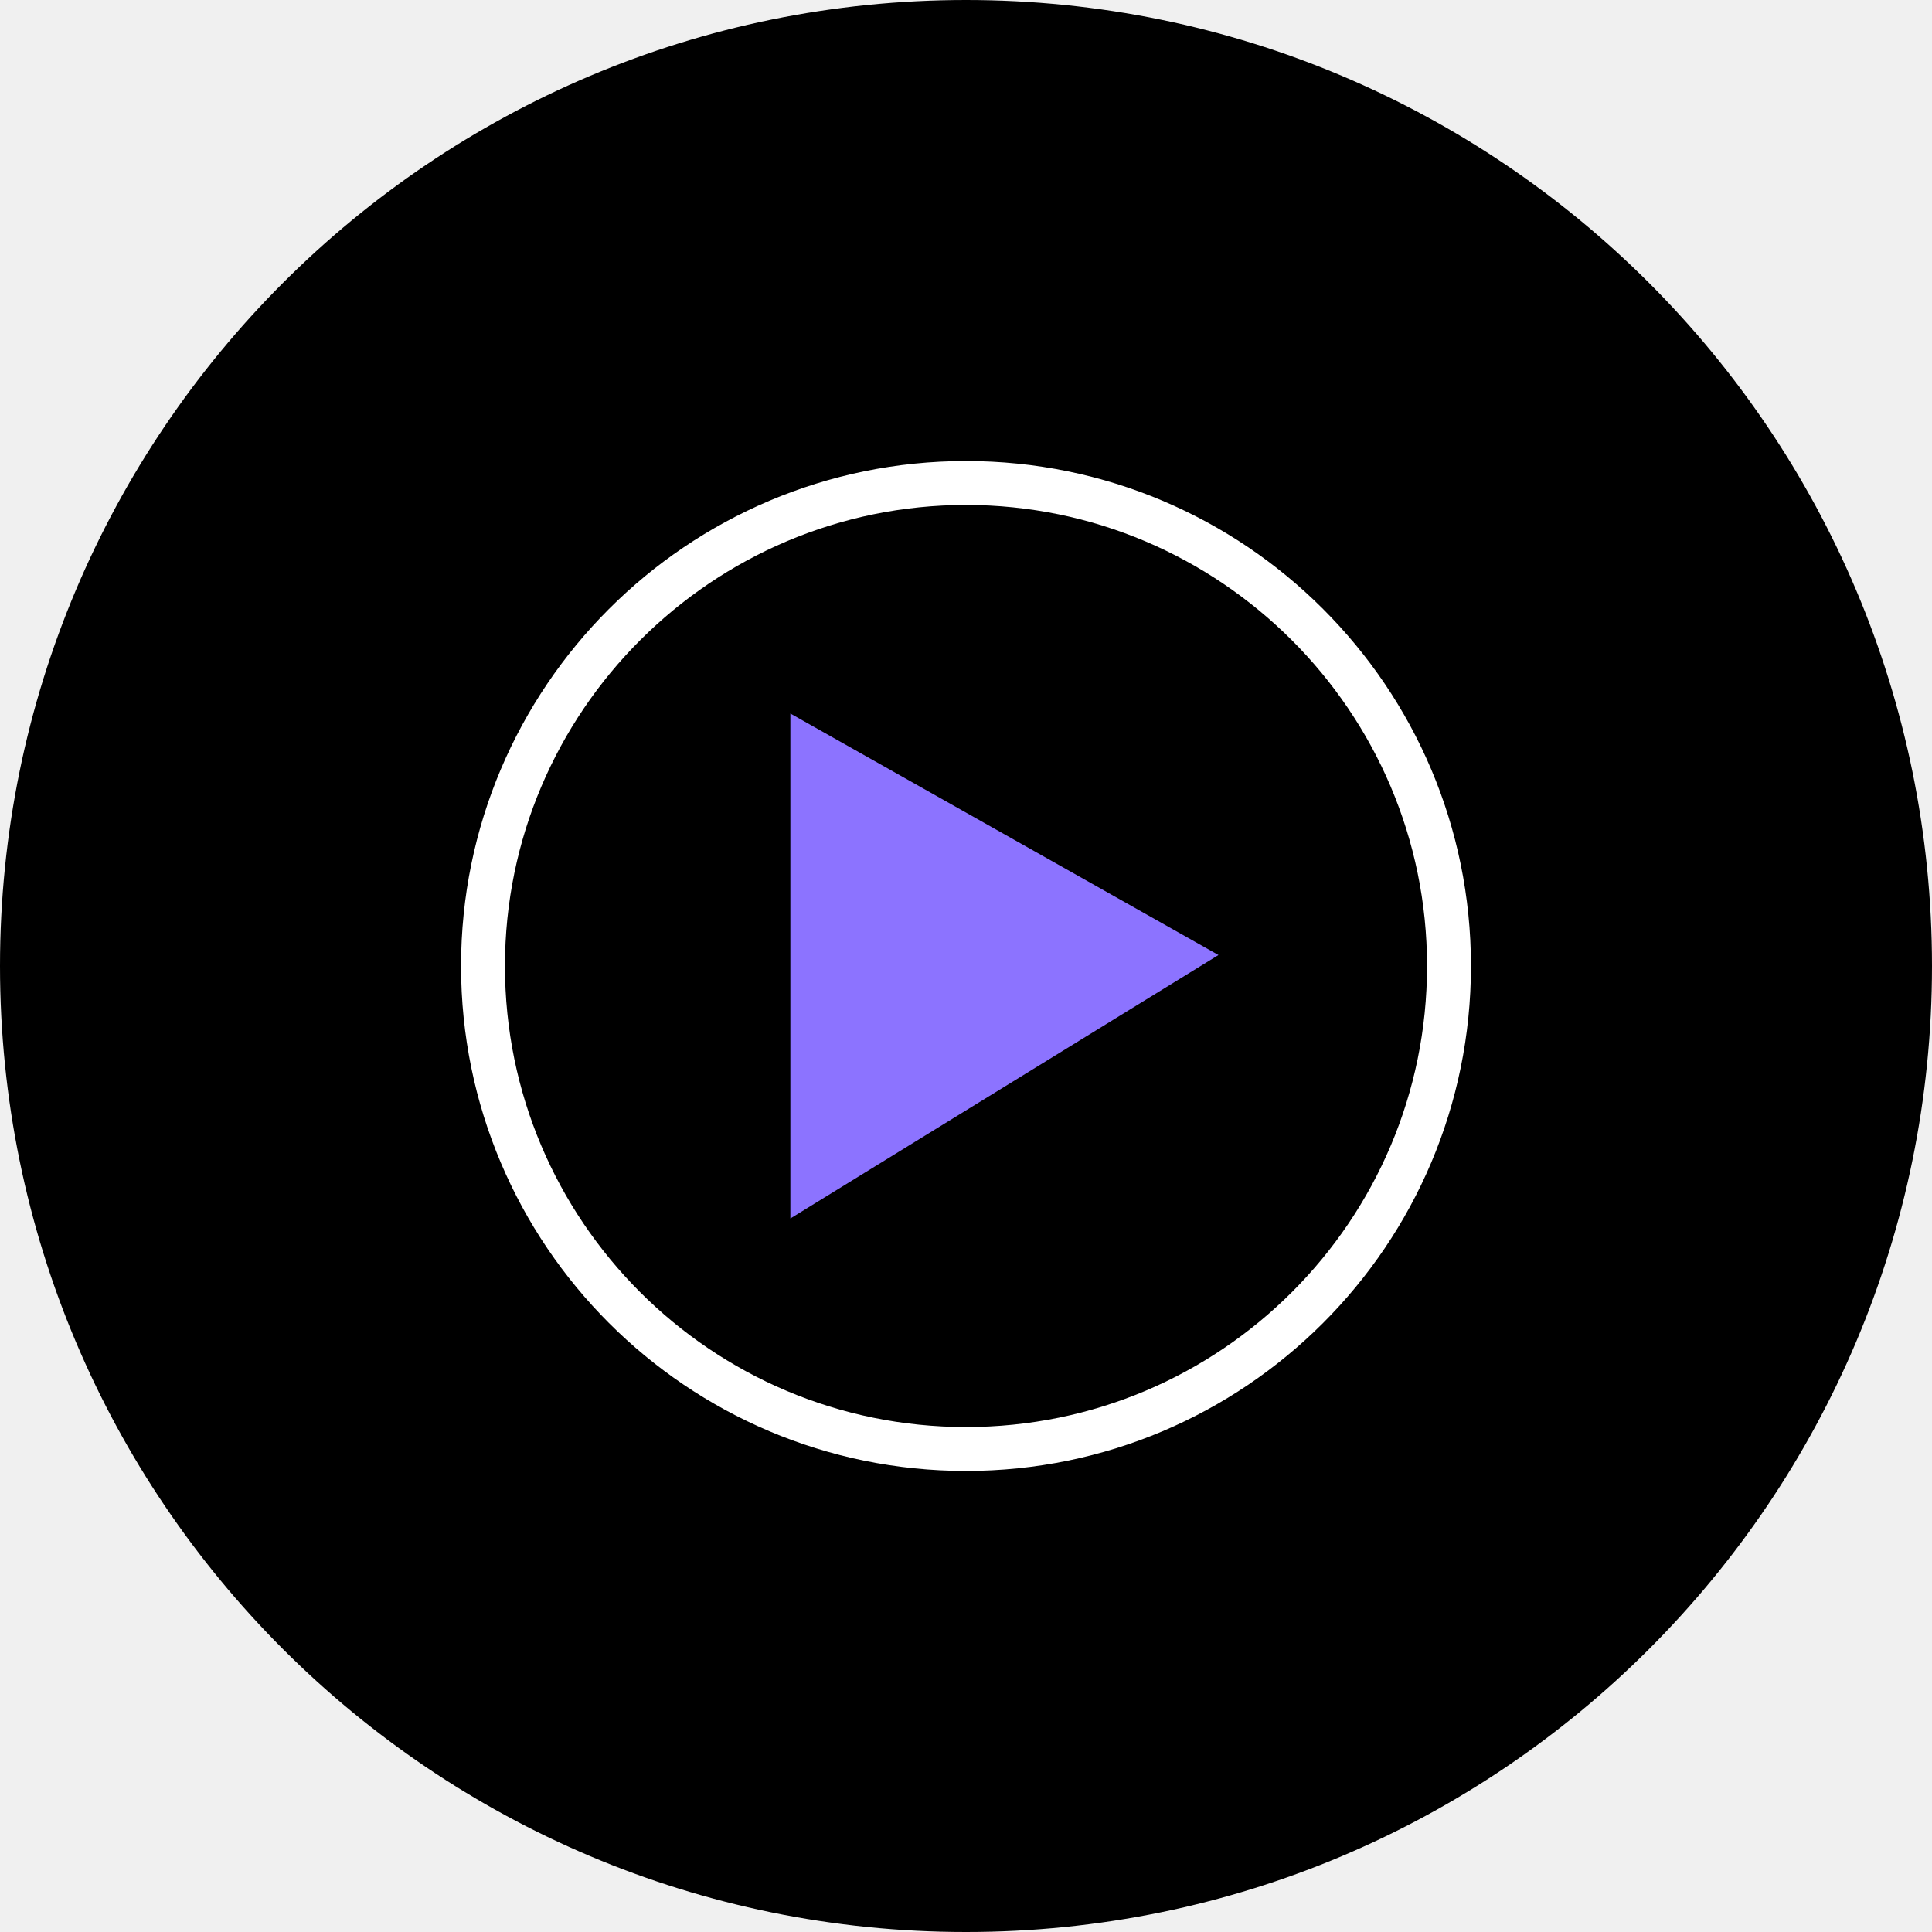
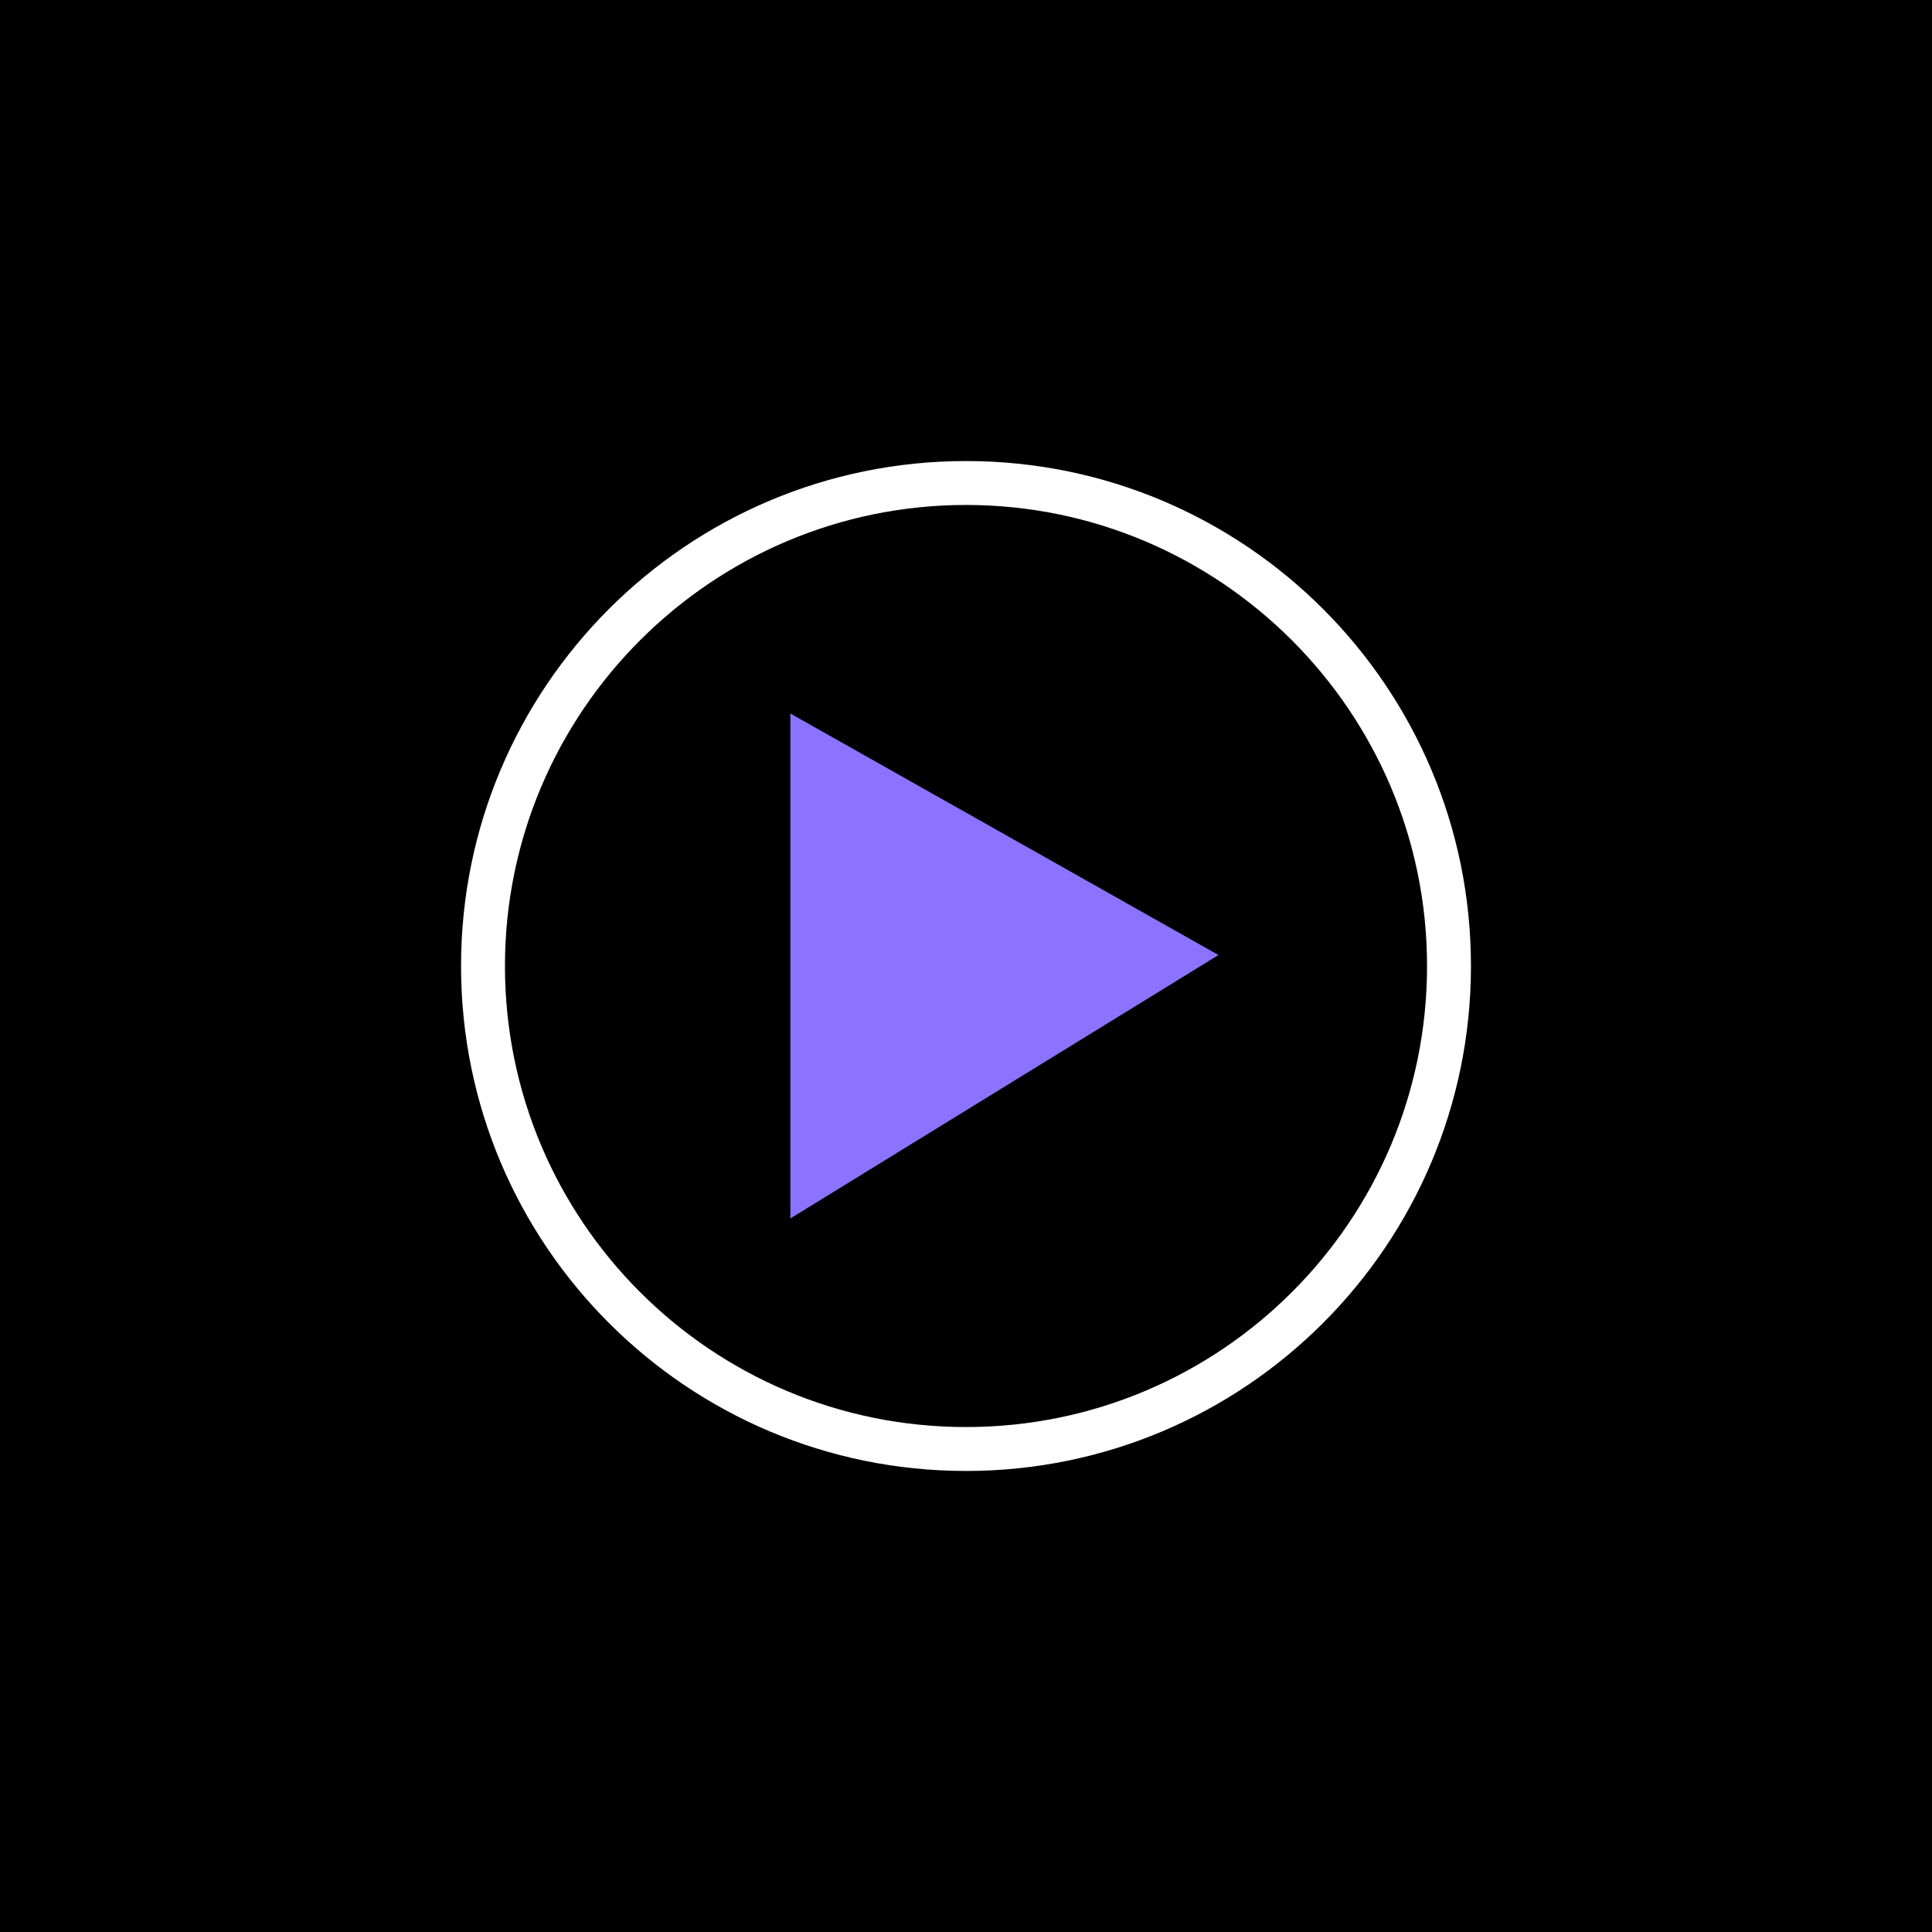
<svg xmlns="http://www.w3.org/2000/svg" xml:space="preserve" viewBox="0 0 176 176">
-   <circle cx="88" cy="88" r="88" fill="black" />
+   <rect width="176" height="176" fill="#000000" />
  <path fill="#FFF" d="M88 46c23.1 0 42 18.8 42 42s-18.8 42-42 42-42-18.8-42-42 18.9-42 42-42m0-4c-25.4 0-46 20.6-46 46s20.6 46 46 46 46-20.6 46-46-20.6-46-46-46" />
  <path fill="#8c73ff" d="m72 111 39-24-39-22z" />
</svg>
